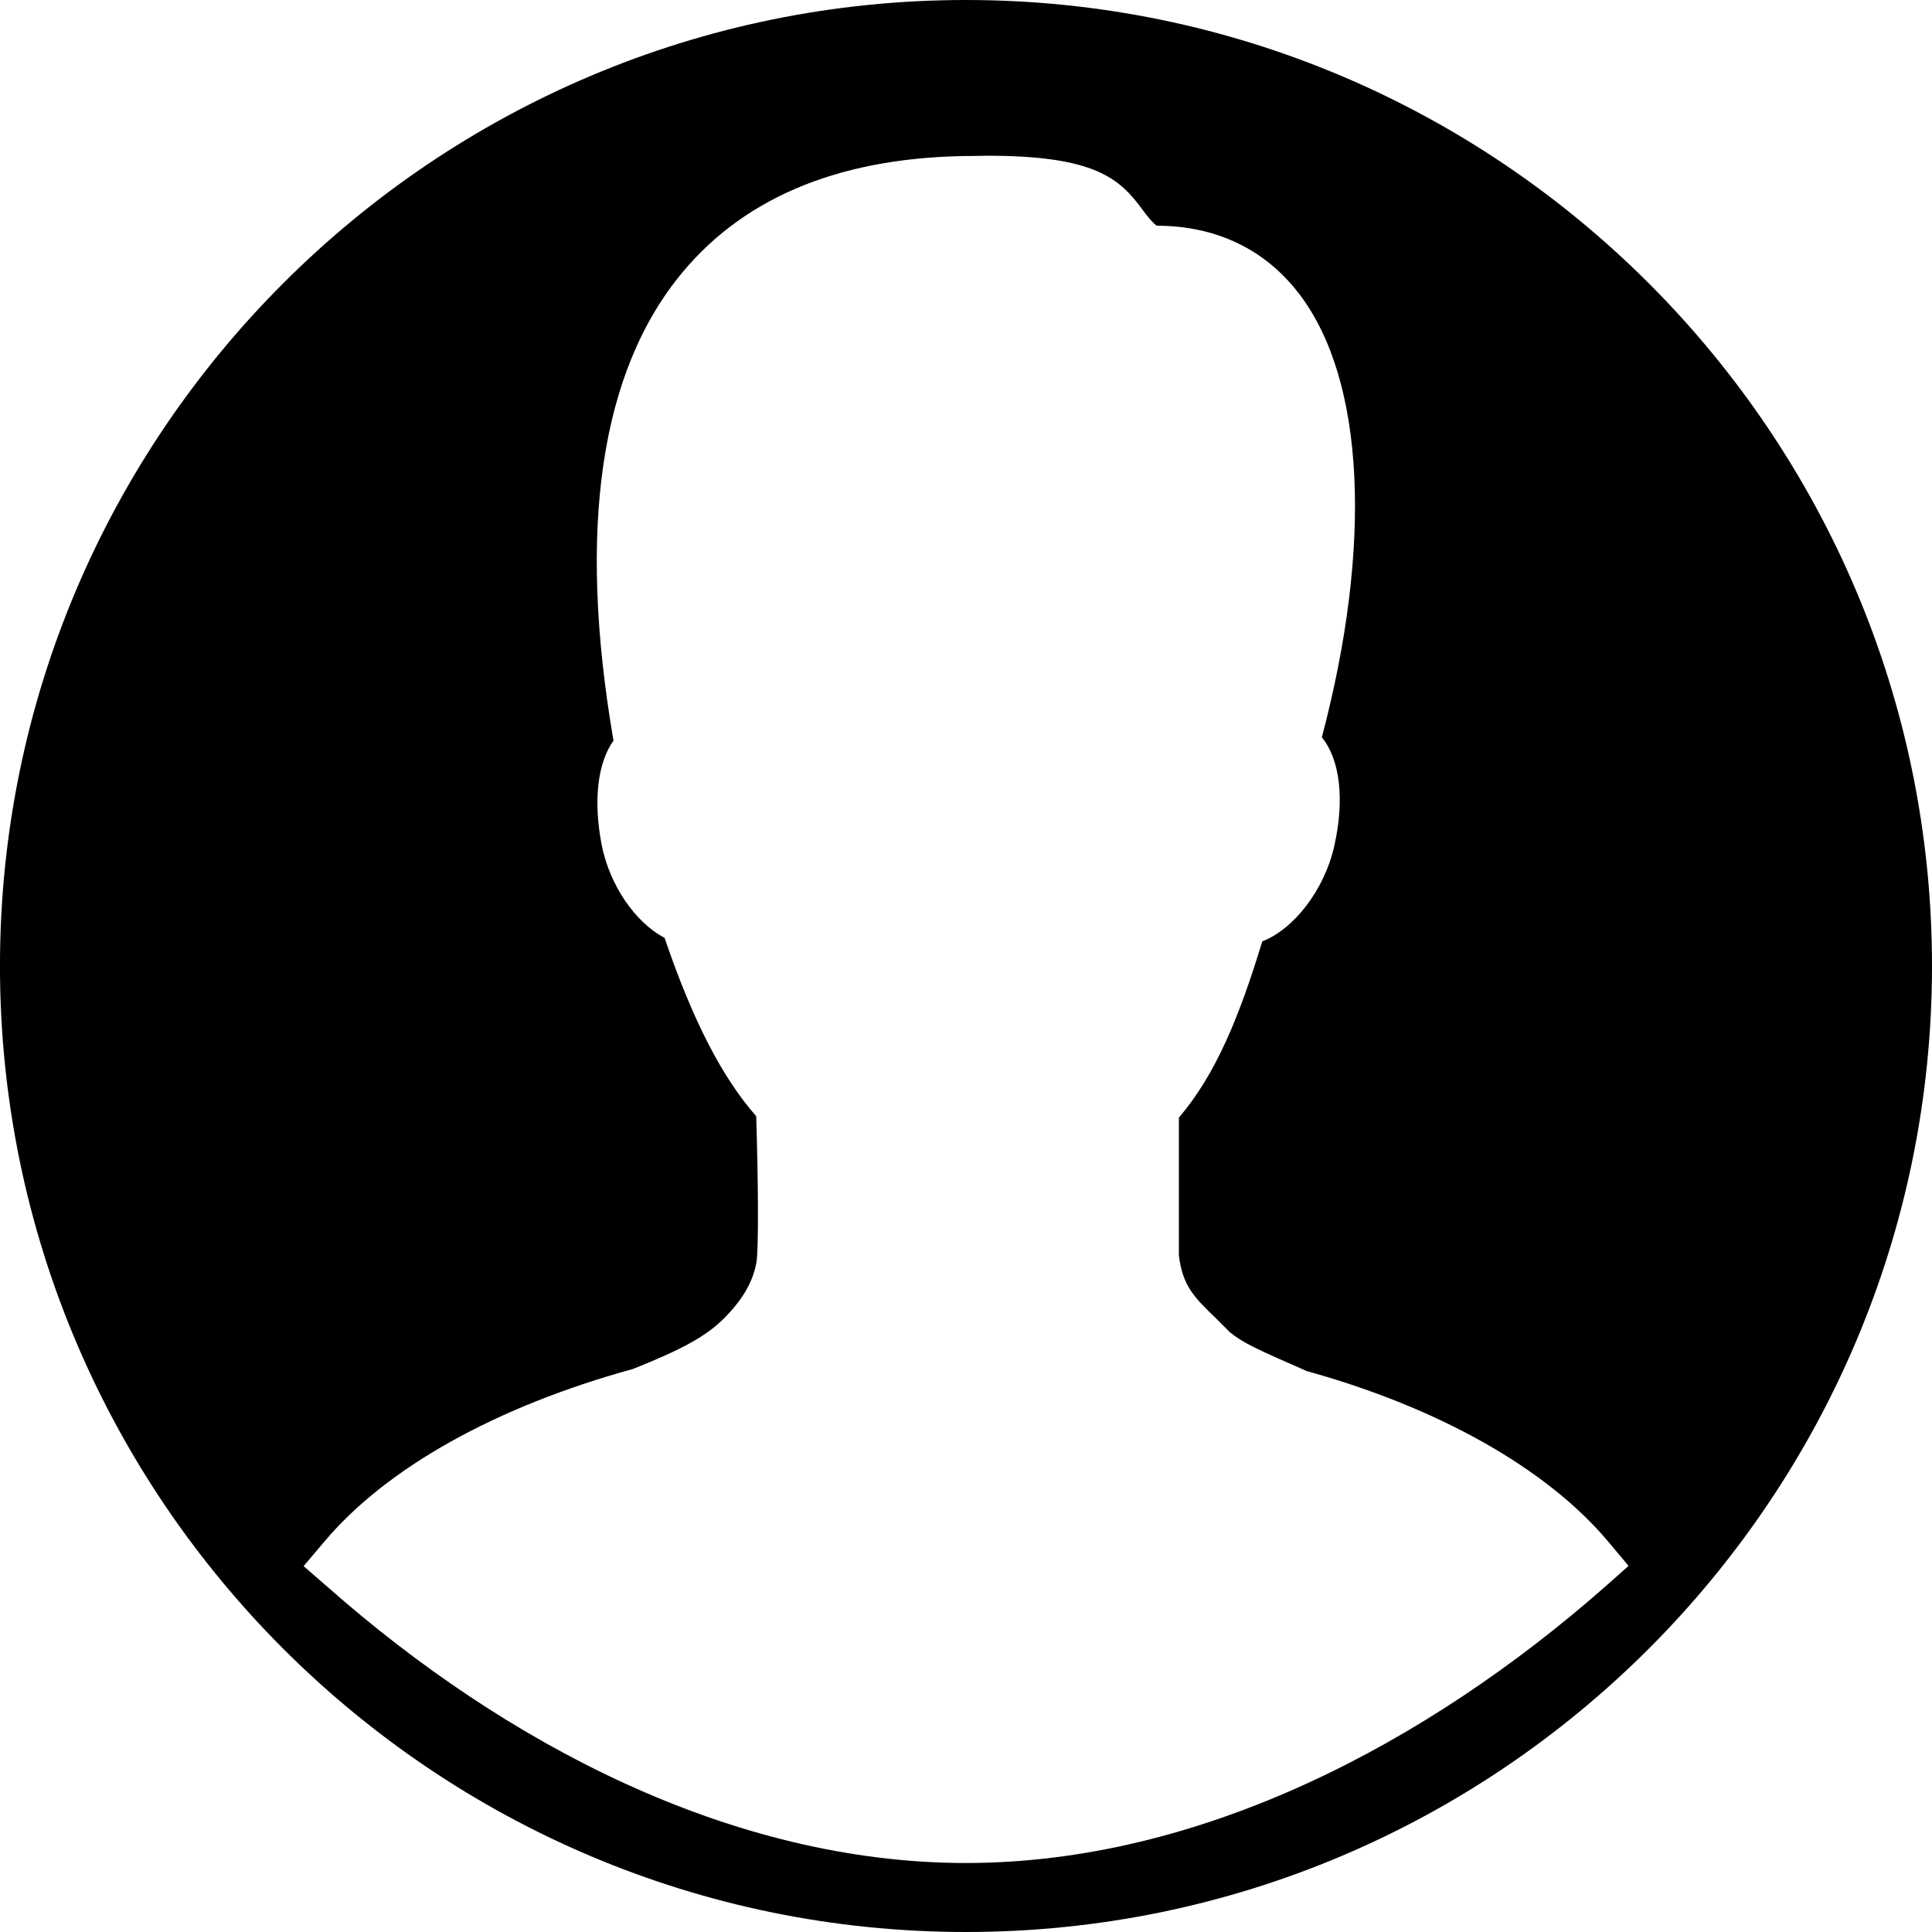
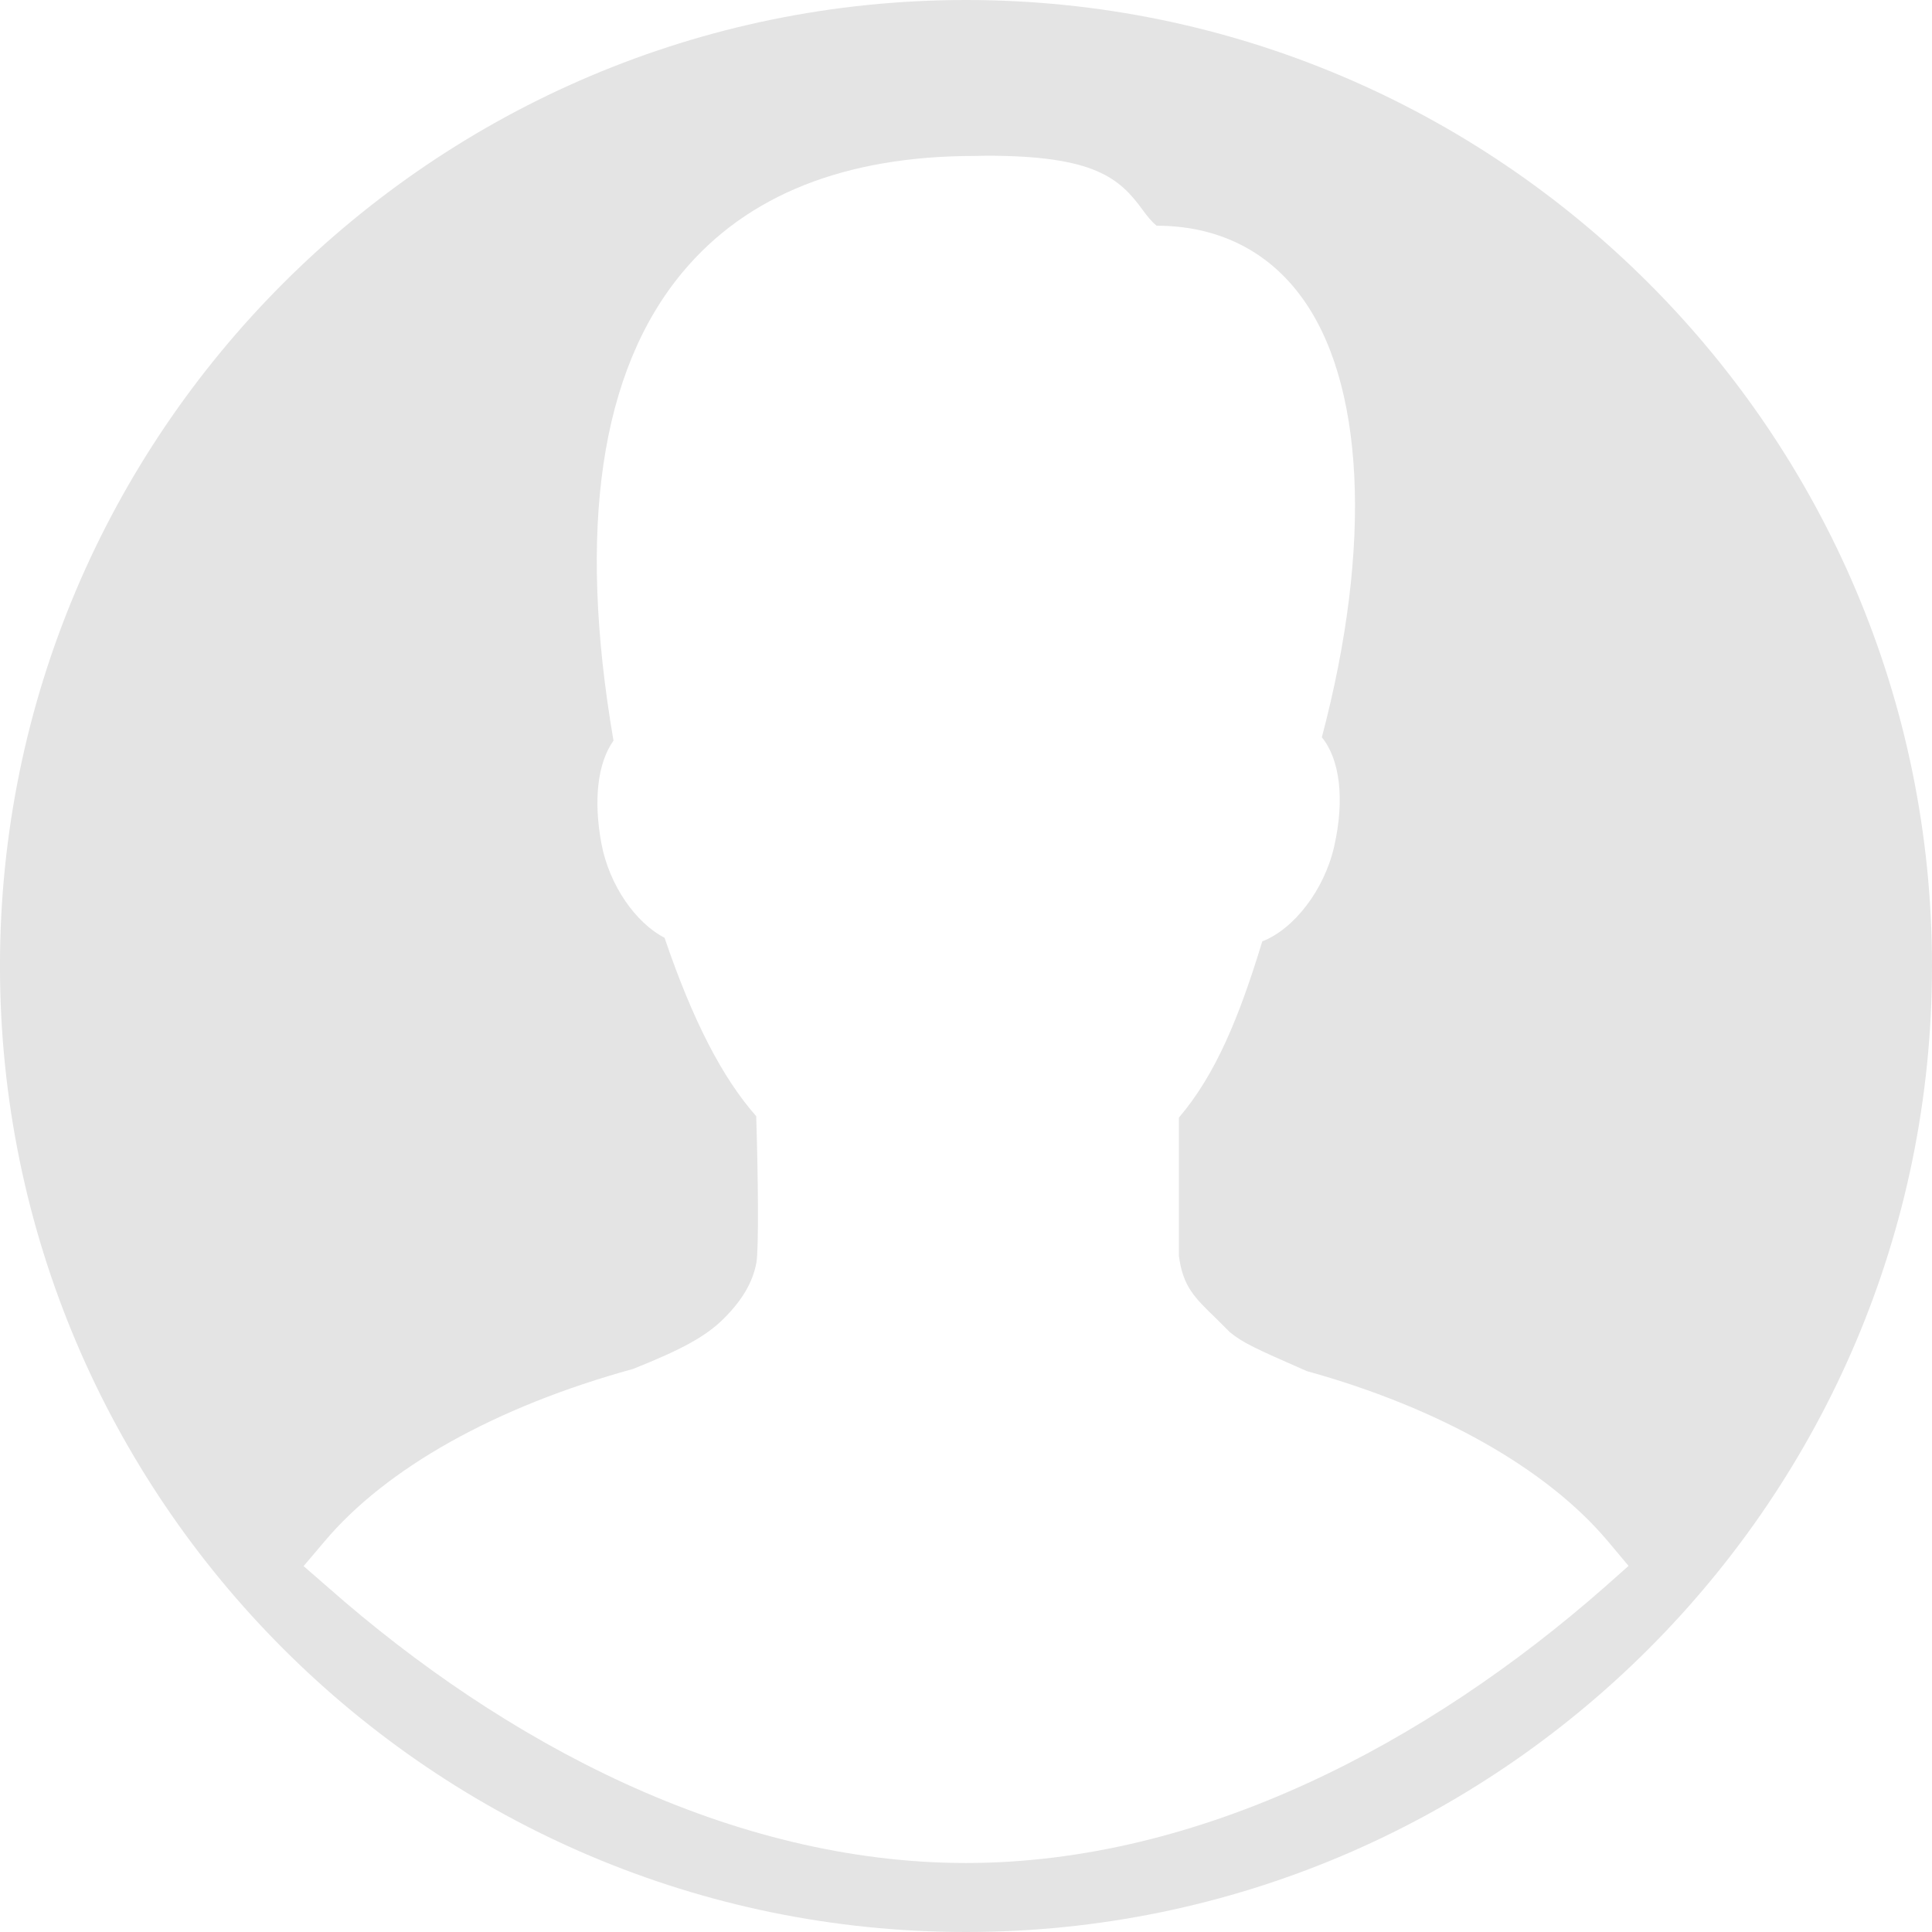
<svg xmlns="http://www.w3.org/2000/svg" width="70" height="70">
-   <path d="M35.000,70.000 C15.700,70.000 -0.001,54.300 -0.001,35.000 C-0.001,15.700 15.700,-0.000 35.000,-0.000 C54.299,-0.000 70.000,15.700 70.000,35.000 C70.000,54.300 54.299,70.000 35.000,70.000 ZM58.257,55.842 C56.036,53.200 52.099,50.992 47.349,49.678 C45.457,48.850 45.028,48.650 44.556,48.264 L44.049,47.757 C43.278,47.014 42.856,46.607 42.714,45.500 L42.714,40.493 C44.049,38.928 44.900,36.850 45.735,34.107 C46.871,33.671 47.985,32.250 48.342,30.657 C48.728,28.950 48.543,27.507 47.893,26.714 C49.736,19.743 49.449,13.793 47.099,10.685 C45.864,9.042 44.071,8.178 41.906,8.178 C41.707,8.014 41.571,7.835 41.407,7.614 C40.564,6.457 39.663,5.642 35.757,5.642 L35.328,5.650 C30.628,5.650 27.071,7.057 24.736,9.857 C21.749,13.435 20.907,19.143 22.228,26.835 C21.657,27.635 21.493,28.978 21.793,30.578 C22.078,32.071 23.021,33.428 24.078,33.978 C25.099,36.978 26.171,39.050 27.399,40.442 C27.471,42.707 27.492,45.264 27.406,45.750 C27.271,46.464 26.900,47.100 26.214,47.785 C25.571,48.421 24.707,48.893 22.935,49.600 C17.971,50.964 14.000,53.185 11.757,55.850 L11.000,56.743 L11.886,57.514 C18.278,63.150 26.485,67.500 35.000,67.500 C43.506,67.500 51.714,63.150 58.128,57.514 L59.006,56.735 L58.257,55.842 Z" />
+   <path d="M35.000,70.000 C15.700,70.000 -0.001,54.300 -0.001,35.000 C-0.001,15.700 15.700,-0.000 35.000,-0.000 C54.299,-0.000 70.000,15.700 70.000,35.000 C70.000,54.300 54.299,70.000 35.000,70.000 ZM58.257,55.842 C56.036,53.200 52.099,50.992 47.349,49.678 C45.457,48.850 45.028,48.650 44.556,48.264 L44.049,47.757 C43.278,47.014 42.856,46.607 42.714,45.500 L42.714,40.493 C44.049,38.928 44.900,36.850 45.735,34.107 C46.871,33.671 47.985,32.250 48.342,30.657 C48.728,28.950 48.543,27.507 47.893,26.714 C49.736,19.743 49.449,13.793 47.099,10.685 C45.864,9.042 44.071,8.178 41.906,8.178 C41.707,8.014 41.571,7.835 41.407,7.614 C40.564,6.457 39.663,5.642 35.757,5.642 L35.328,5.650 C30.628,5.650 27.071,7.057 24.736,9.857 C21.749,13.435 20.907,19.143 22.228,26.835 C21.657,27.635 21.493,28.978 21.793,30.578 C22.078,32.071 23.021,33.428 24.078,33.978 C25.099,36.978 26.171,39.050 27.399,40.442 C27.471,42.707 27.492,45.264 27.406,45.750 C27.271,46.464 26.900,47.100 26.214,47.785 C25.571,48.421 24.707,48.893 22.935,49.600 C17.971,50.964 14.000,53.185 11.757,55.850 L11.000,56.743 L11.886,57.514 C18.278,63.150 26.485,67.500 35.000,67.500 C43.506,67.500 51.714,63.150 58.128,57.514 L59.006,56.735 L58.257,55.842 Z" fill="#e4e4e4" />
</svg>
